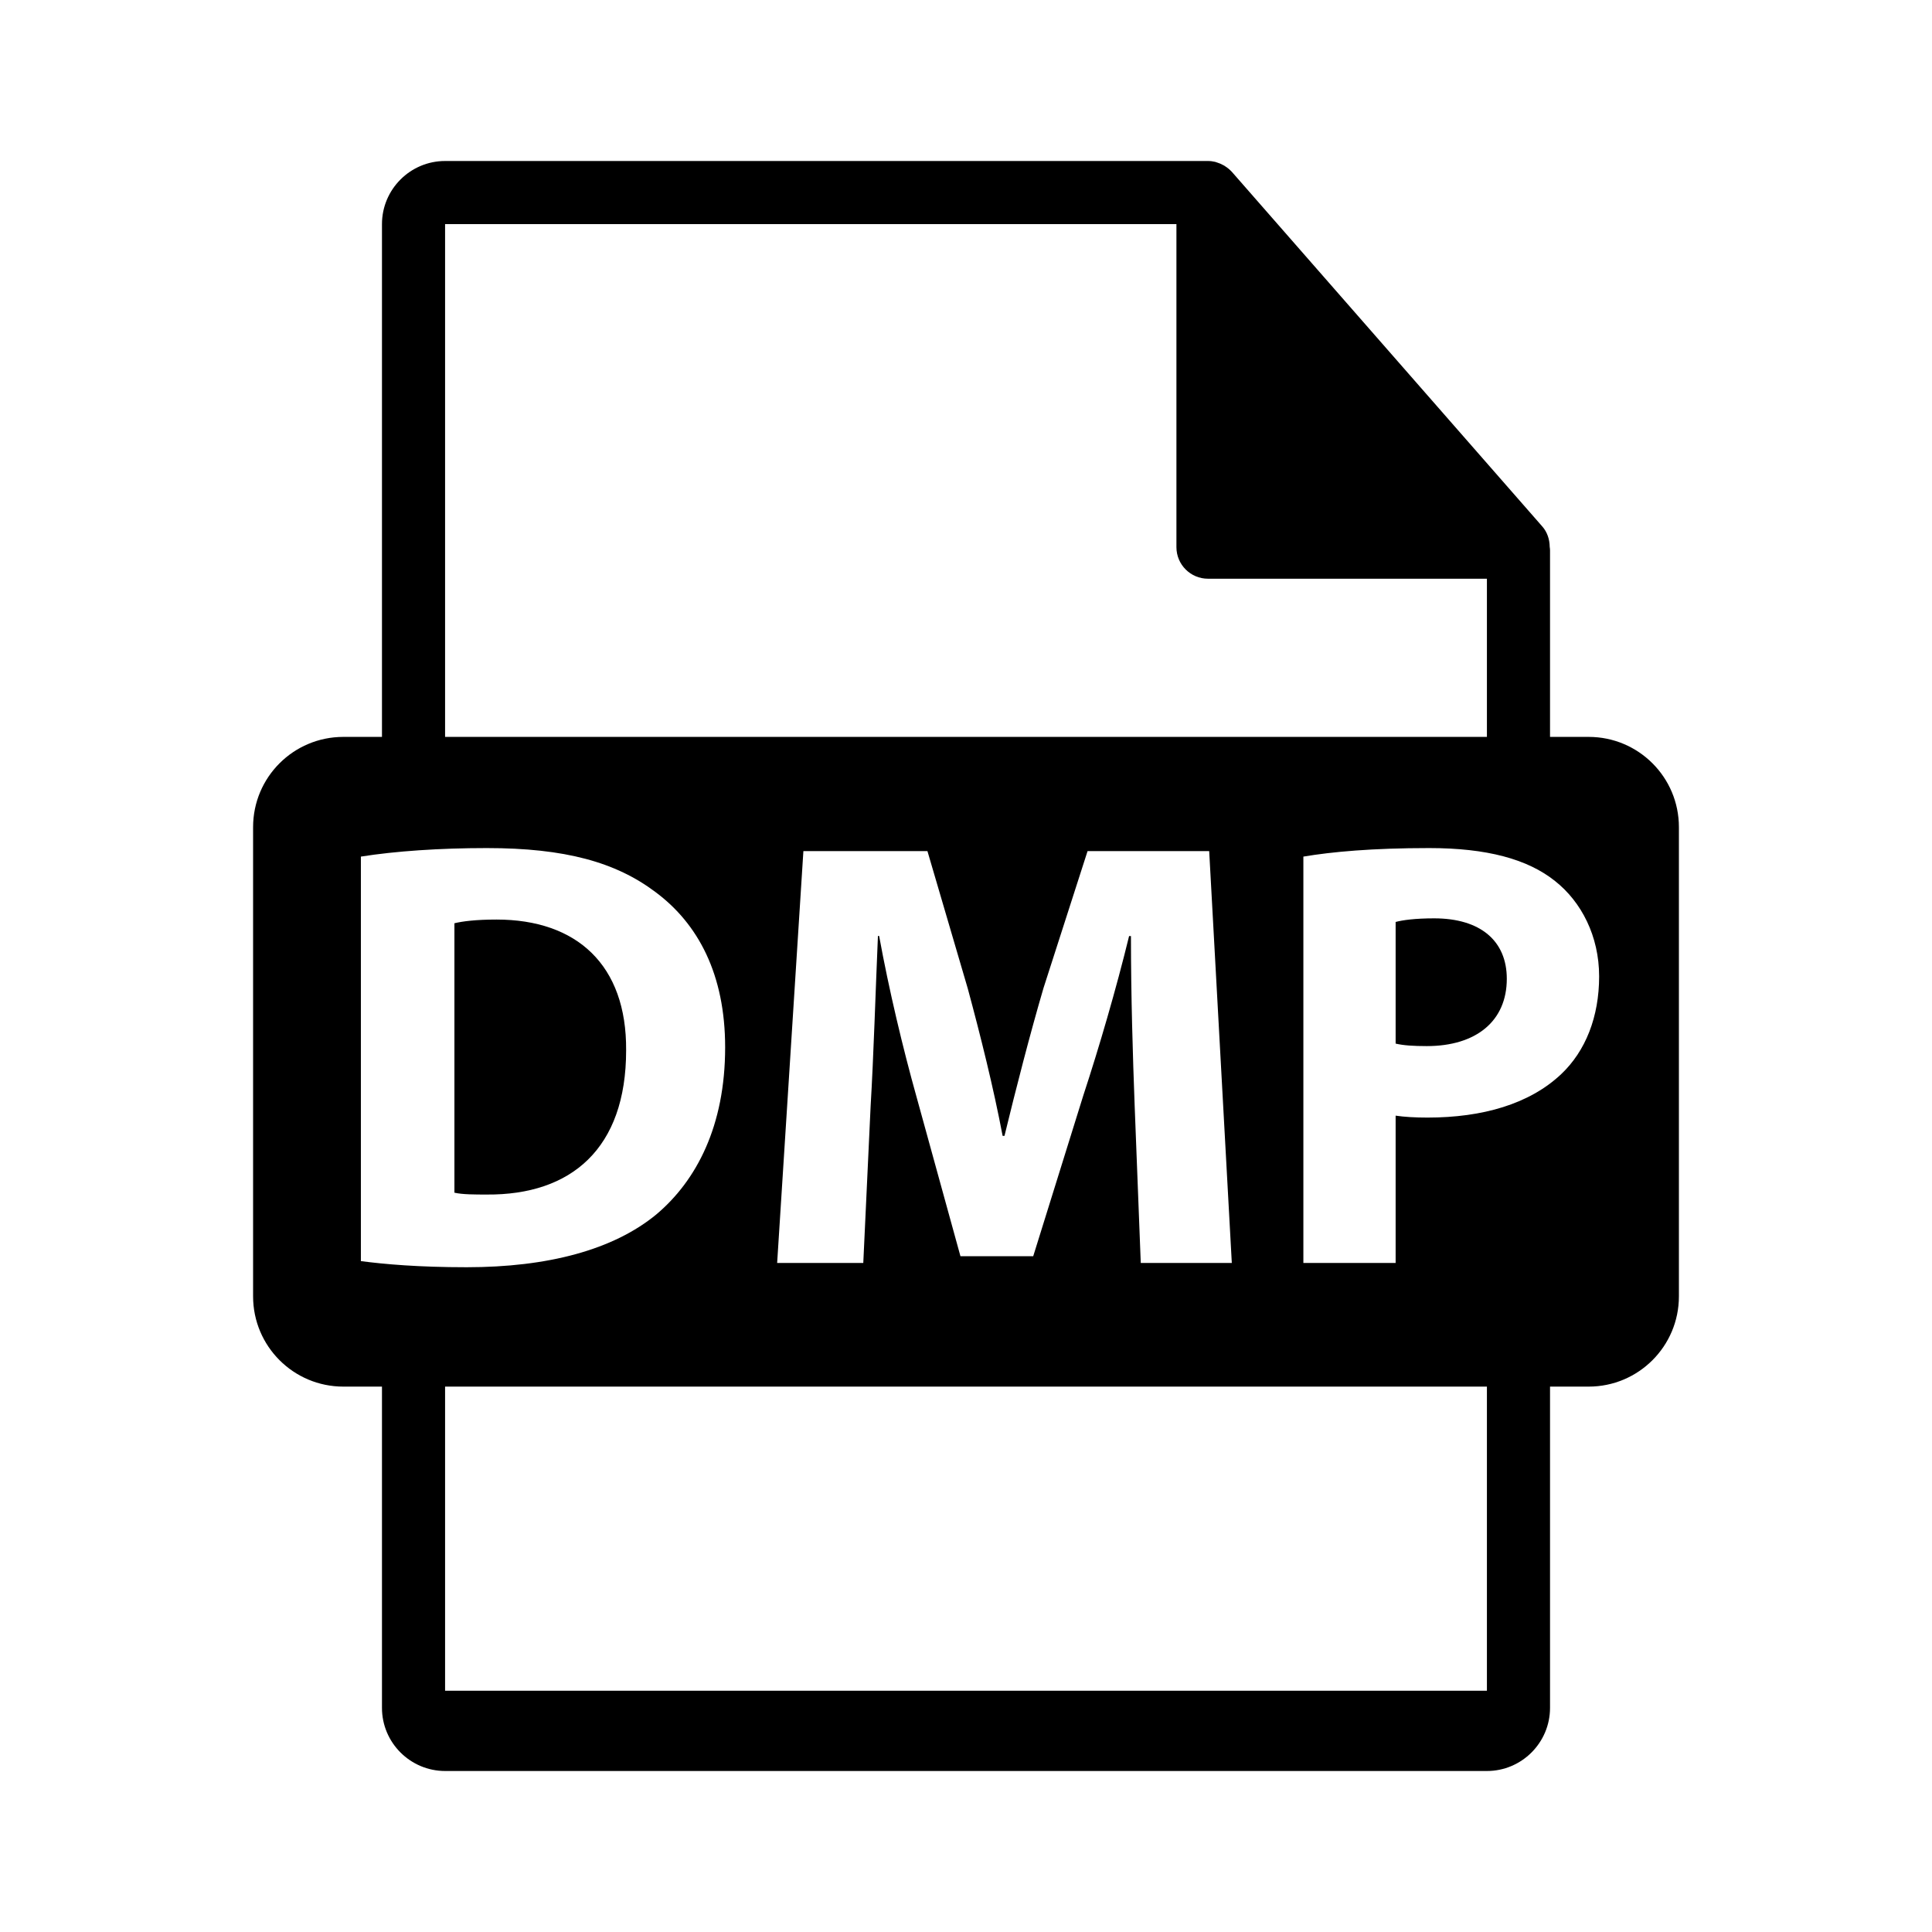
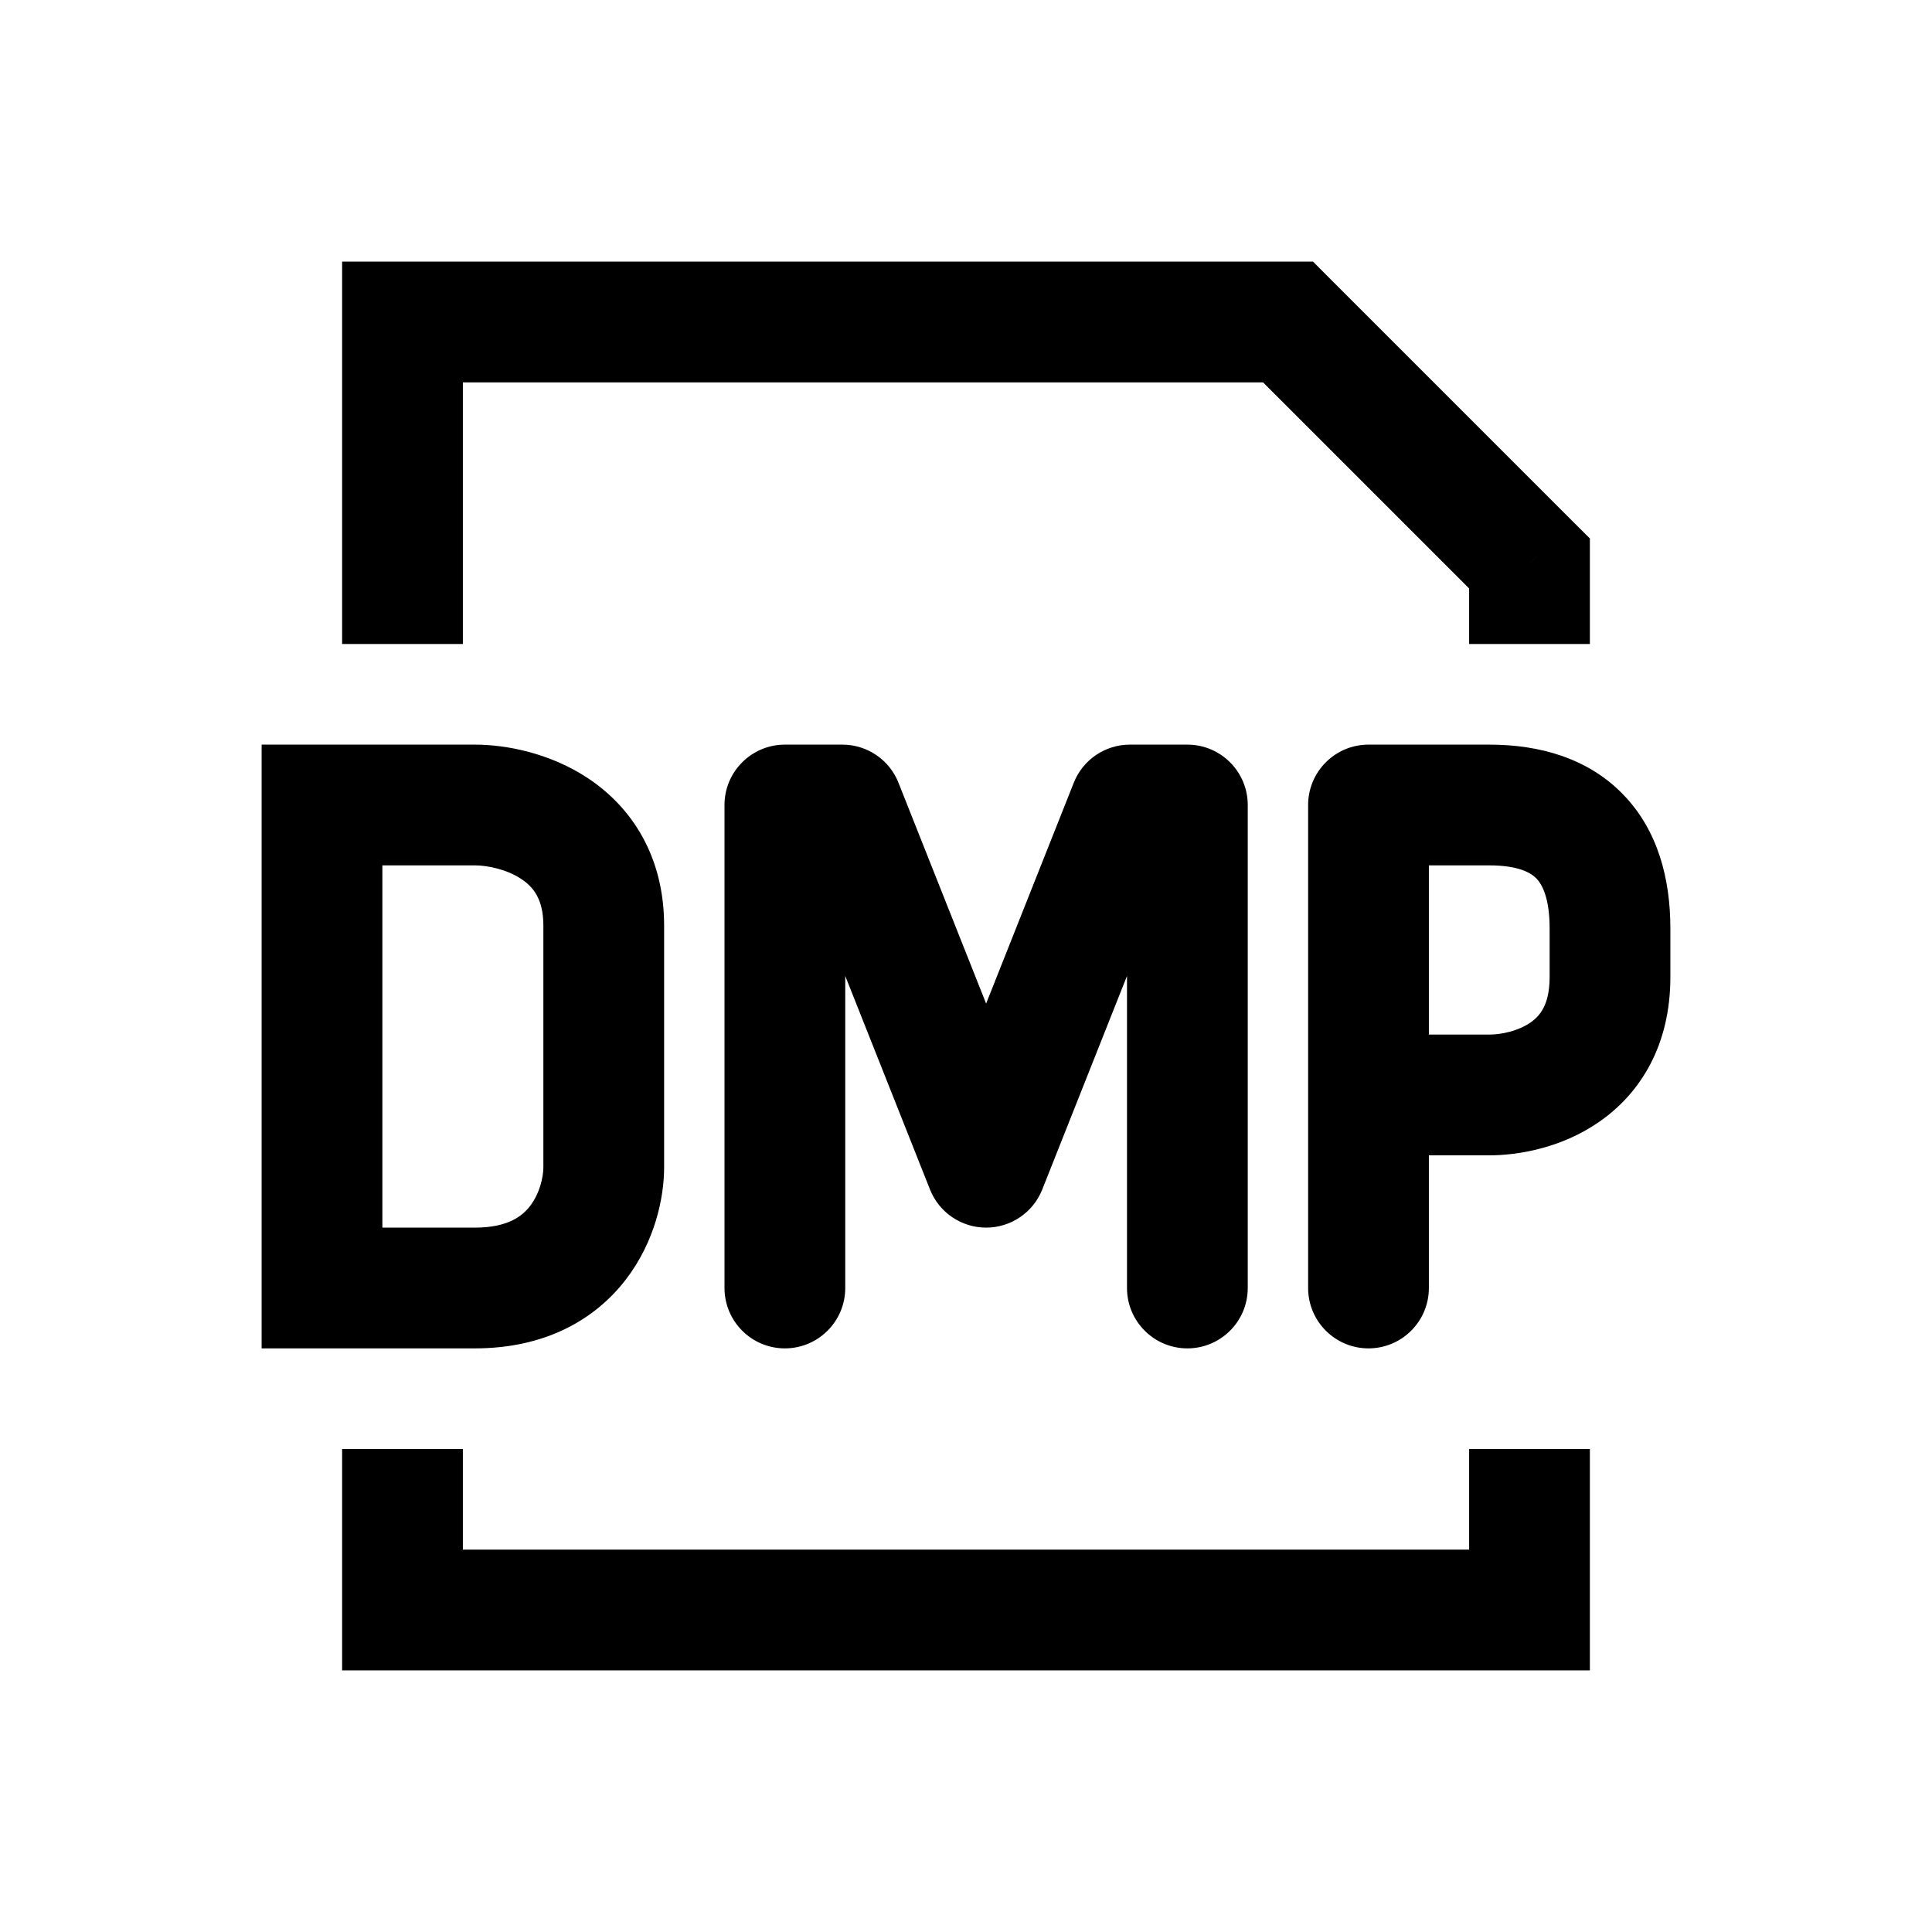
<svg xmlns="http://www.w3.org/2000/svg" width="24" height="24" viewBox="0 0 24 24" fill="none">
-   <path d="M19.735 9.154H19.255V6.836C19.255 6.822 19.253 6.807 19.251 6.793C19.25 6.701 19.221 6.61 19.158 6.539L15.302 2.134C15.3 2.133 15.299 2.132 15.299 2.131C15.275 2.106 15.249 2.084 15.22 2.066C15.212 2.06 15.204 2.055 15.195 2.051C15.17 2.037 15.144 2.026 15.117 2.018C15.11 2.016 15.104 2.013 15.096 2.011C15.067 2.004 15.037 2 15.006 2H5.529C5.097 2 4.745 2.352 4.745 2.784V9.154H4.265C3.646 9.154 3.144 9.655 3.144 10.275V16.104C3.144 16.723 3.646 17.225 4.265 17.225H4.745V21.216C4.745 21.648 5.097 22 5.53 22H18.471C18.903 22 19.255 21.648 19.255 21.216V17.225H19.735C20.354 17.225 20.856 16.723 20.856 16.104V10.275C20.856 9.655 20.354 9.154 19.735 9.154ZM5.529 2.784H14.614V6.797C14.614 7.014 14.79 7.189 15.006 7.189H18.471V9.154H5.529V2.784ZM15.302 15.689H14.171L14.095 13.731C14.072 13.116 14.049 12.372 14.049 11.628H14.026C13.867 12.28 13.654 13.01 13.457 13.609L12.835 15.605H11.931L11.385 13.624C11.217 13.025 11.043 12.296 10.921 11.627H10.906C10.876 12.319 10.853 13.108 10.815 13.745L10.724 15.689H9.654L9.98 10.573H11.521L12.022 12.28C12.182 12.872 12.341 13.51 12.455 14.11H12.478C12.622 13.518 12.796 12.842 12.963 12.273L13.51 10.573H15.021L15.302 15.689ZM4.483 15.666V10.641C4.909 10.573 5.463 10.535 6.047 10.535C7.019 10.535 7.649 10.71 8.142 11.081C8.674 11.476 9.008 12.106 9.008 13.01C9.008 13.989 8.651 14.664 8.158 15.082C7.619 15.529 6.799 15.742 5.797 15.742C5.197 15.742 4.772 15.704 4.483 15.666ZM18.471 21.003H5.529V17.225H18.471L18.471 21.003ZM19.394 13.343C18.999 13.716 18.415 13.883 17.732 13.883C17.579 13.883 17.443 13.875 17.337 13.859V15.689H16.191V10.641C16.547 10.581 17.048 10.535 17.754 10.535C18.468 10.535 18.976 10.671 19.318 10.945C19.644 11.203 19.865 11.628 19.865 12.129C19.865 12.63 19.698 13.055 19.394 13.343Z" fill="black" />
-   <path d="M17.815 11.408C17.58 11.408 17.421 11.43 17.337 11.453V12.964C17.436 12.987 17.557 12.995 17.724 12.995C18.339 12.995 18.718 12.683 18.718 12.159C18.718 11.689 18.392 11.408 17.815 11.408Z" fill="black" />
-   <path d="M7.778 13.048C7.786 11.985 7.163 11.423 6.168 11.423C5.91 11.423 5.743 11.445 5.645 11.469V14.816C5.743 14.839 5.903 14.839 6.047 14.839C7.095 14.847 7.778 14.269 7.778 13.048Z" fill="black" />
+   <path d="M19 20V20.75H19.75V20H19ZM5 20H4.25V20.75H5V20ZM5 4V3.25H4.25V4H5ZM16 4L16.53 3.47L16.311 3.25H16V4ZM19 7L19.75 7V6.689L19.53 6.47L19 7ZM4 16H3.25V16.75H4V16ZM4 10L4 9.25L3.25 9.25V10H4ZM5.9 10V9.25H5.9L5.9 10ZM17 10V9.25C16.586 9.25 16.25 9.586 16.25 10H17ZM16.25 16C16.25 16.414 16.586 16.75 17 16.75C17.414 16.75 17.75 16.414 17.75 16H16.25ZM9.75 10V9.25C9.336 9.25 9 9.586 9 10H9.75ZM9 16C9 16.414 9.336 16.75 9.75 16.75C10.164 16.75 10.5 16.414 10.5 16H9ZM10.464 10L11.161 9.723C11.048 9.438 10.772 9.25 10.464 9.25V10ZM12.25 14.5L11.553 14.777C11.666 15.062 11.943 15.25 12.25 15.25C12.557 15.25 12.834 15.062 12.947 14.777L12.25 14.5ZM14.036 10V9.25C13.728 9.25 13.452 9.438 13.339 9.723L14.036 10ZM14.75 10H15.5C15.5 9.586 15.164 9.25 14.75 9.25V10ZM14 16C14 16.414 14.336 16.75 14.75 16.75C15.164 16.75 15.5 16.414 15.5 16H14ZM19 19.25H5V20.75H19V19.25ZM5 4.75H16V3.25H5V4.75ZM15.47 4.53L18.47 7.53L19.53 6.47L16.53 3.47L15.47 4.53ZM5.75 8V4H4.25V8H5.75ZM5.75 20V18H4.25V20H5.75ZM18.25 7L18.25 8L19.75 8L19.75 7L18.25 7ZM18.25 18V20H19.75V18H18.25ZM4.75 16V10H3.25V16H4.75ZM4 10.75L5.9 10.75L5.9 9.25L4 9.25L4 10.75ZM5.9 10.75C6.056 10.75 6.3 10.8 6.48 10.922C6.621 11.017 6.75 11.165 6.75 11.5H8.25C8.25 10.634 7.846 10.034 7.32 9.678C6.834 9.35 6.277 9.25 5.9 9.25V10.75ZM6.75 11.5V14.5H8.25V11.5H6.75ZM6.75 14.5C6.75 14.62 6.705 14.825 6.585 14.981C6.492 15.102 6.315 15.25 5.9 15.25V16.75C6.765 16.75 7.388 16.398 7.775 15.894C8.135 15.425 8.25 14.88 8.25 14.5H6.75ZM5.9 15.25H4V16.75H5.9V15.25ZM17 14.352H18.5V12.852H17V14.352ZM18.5 14.352C18.854 14.352 19.392 14.264 19.864 13.937C20.379 13.581 20.75 12.984 20.75 12.138H19.25C19.25 12.331 19.211 12.45 19.172 12.524C19.133 12.599 19.079 12.656 19.011 12.703C18.858 12.809 18.646 12.852 18.5 12.852V14.352ZM20.75 12.138V11.533H19.25V12.138H20.75ZM20.75 11.533C20.75 10.918 20.596 10.316 20.164 9.87C19.728 9.419 19.128 9.25 18.5 9.25V10.75C18.872 10.75 19.022 10.847 19.086 10.913C19.154 10.984 19.25 11.149 19.25 11.533H20.75ZM18.5 9.25H17V10.75H18.5V9.25ZM16.25 13.602V16H17.75V13.602H16.25ZM16.25 10V13.602H17.75V10H16.25ZM9 10V16H10.5V10H9ZM9.75 10.75H10.464V9.25H9.75V10.75ZM9.767 10.277L11.553 14.777L12.947 14.223L11.161 9.723L9.767 10.277ZM12.947 14.777L14.733 10.277L13.339 9.723L11.553 14.223L12.947 14.777ZM14.036 10.75H14.75V9.25H14.036V10.75ZM14 10V16H15.5V10H14Z" fill="black" />
</svg>
